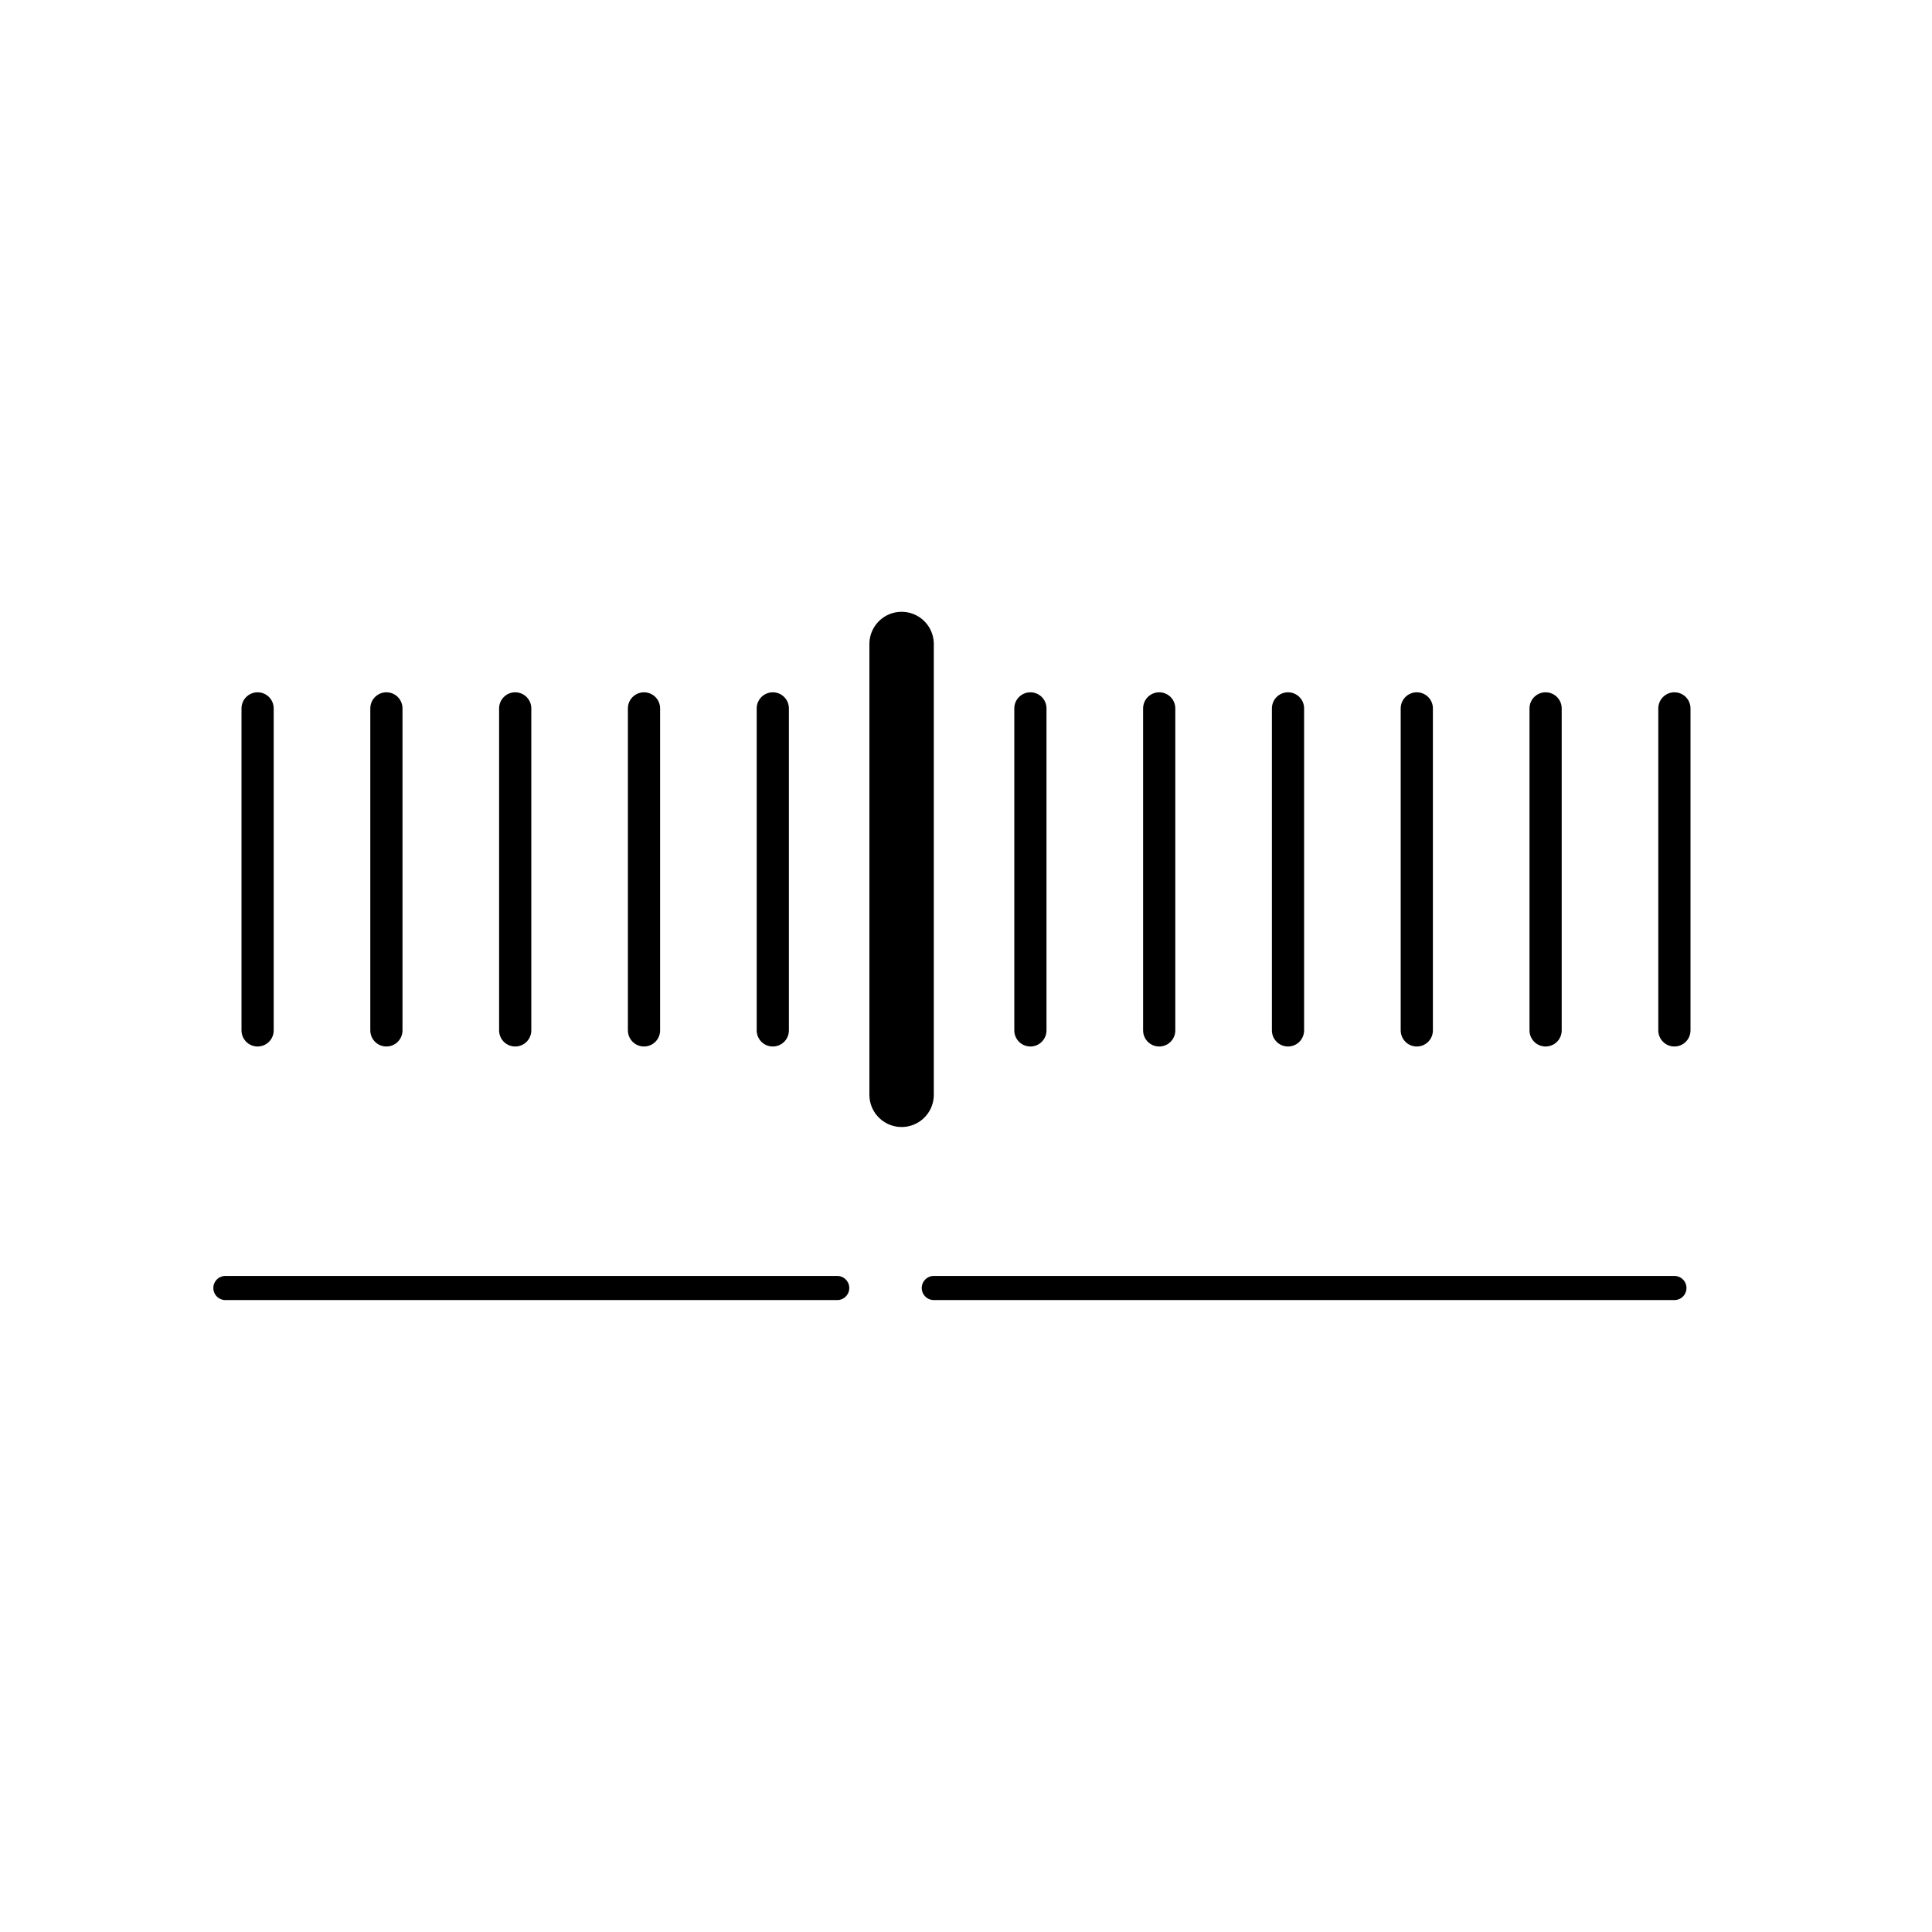
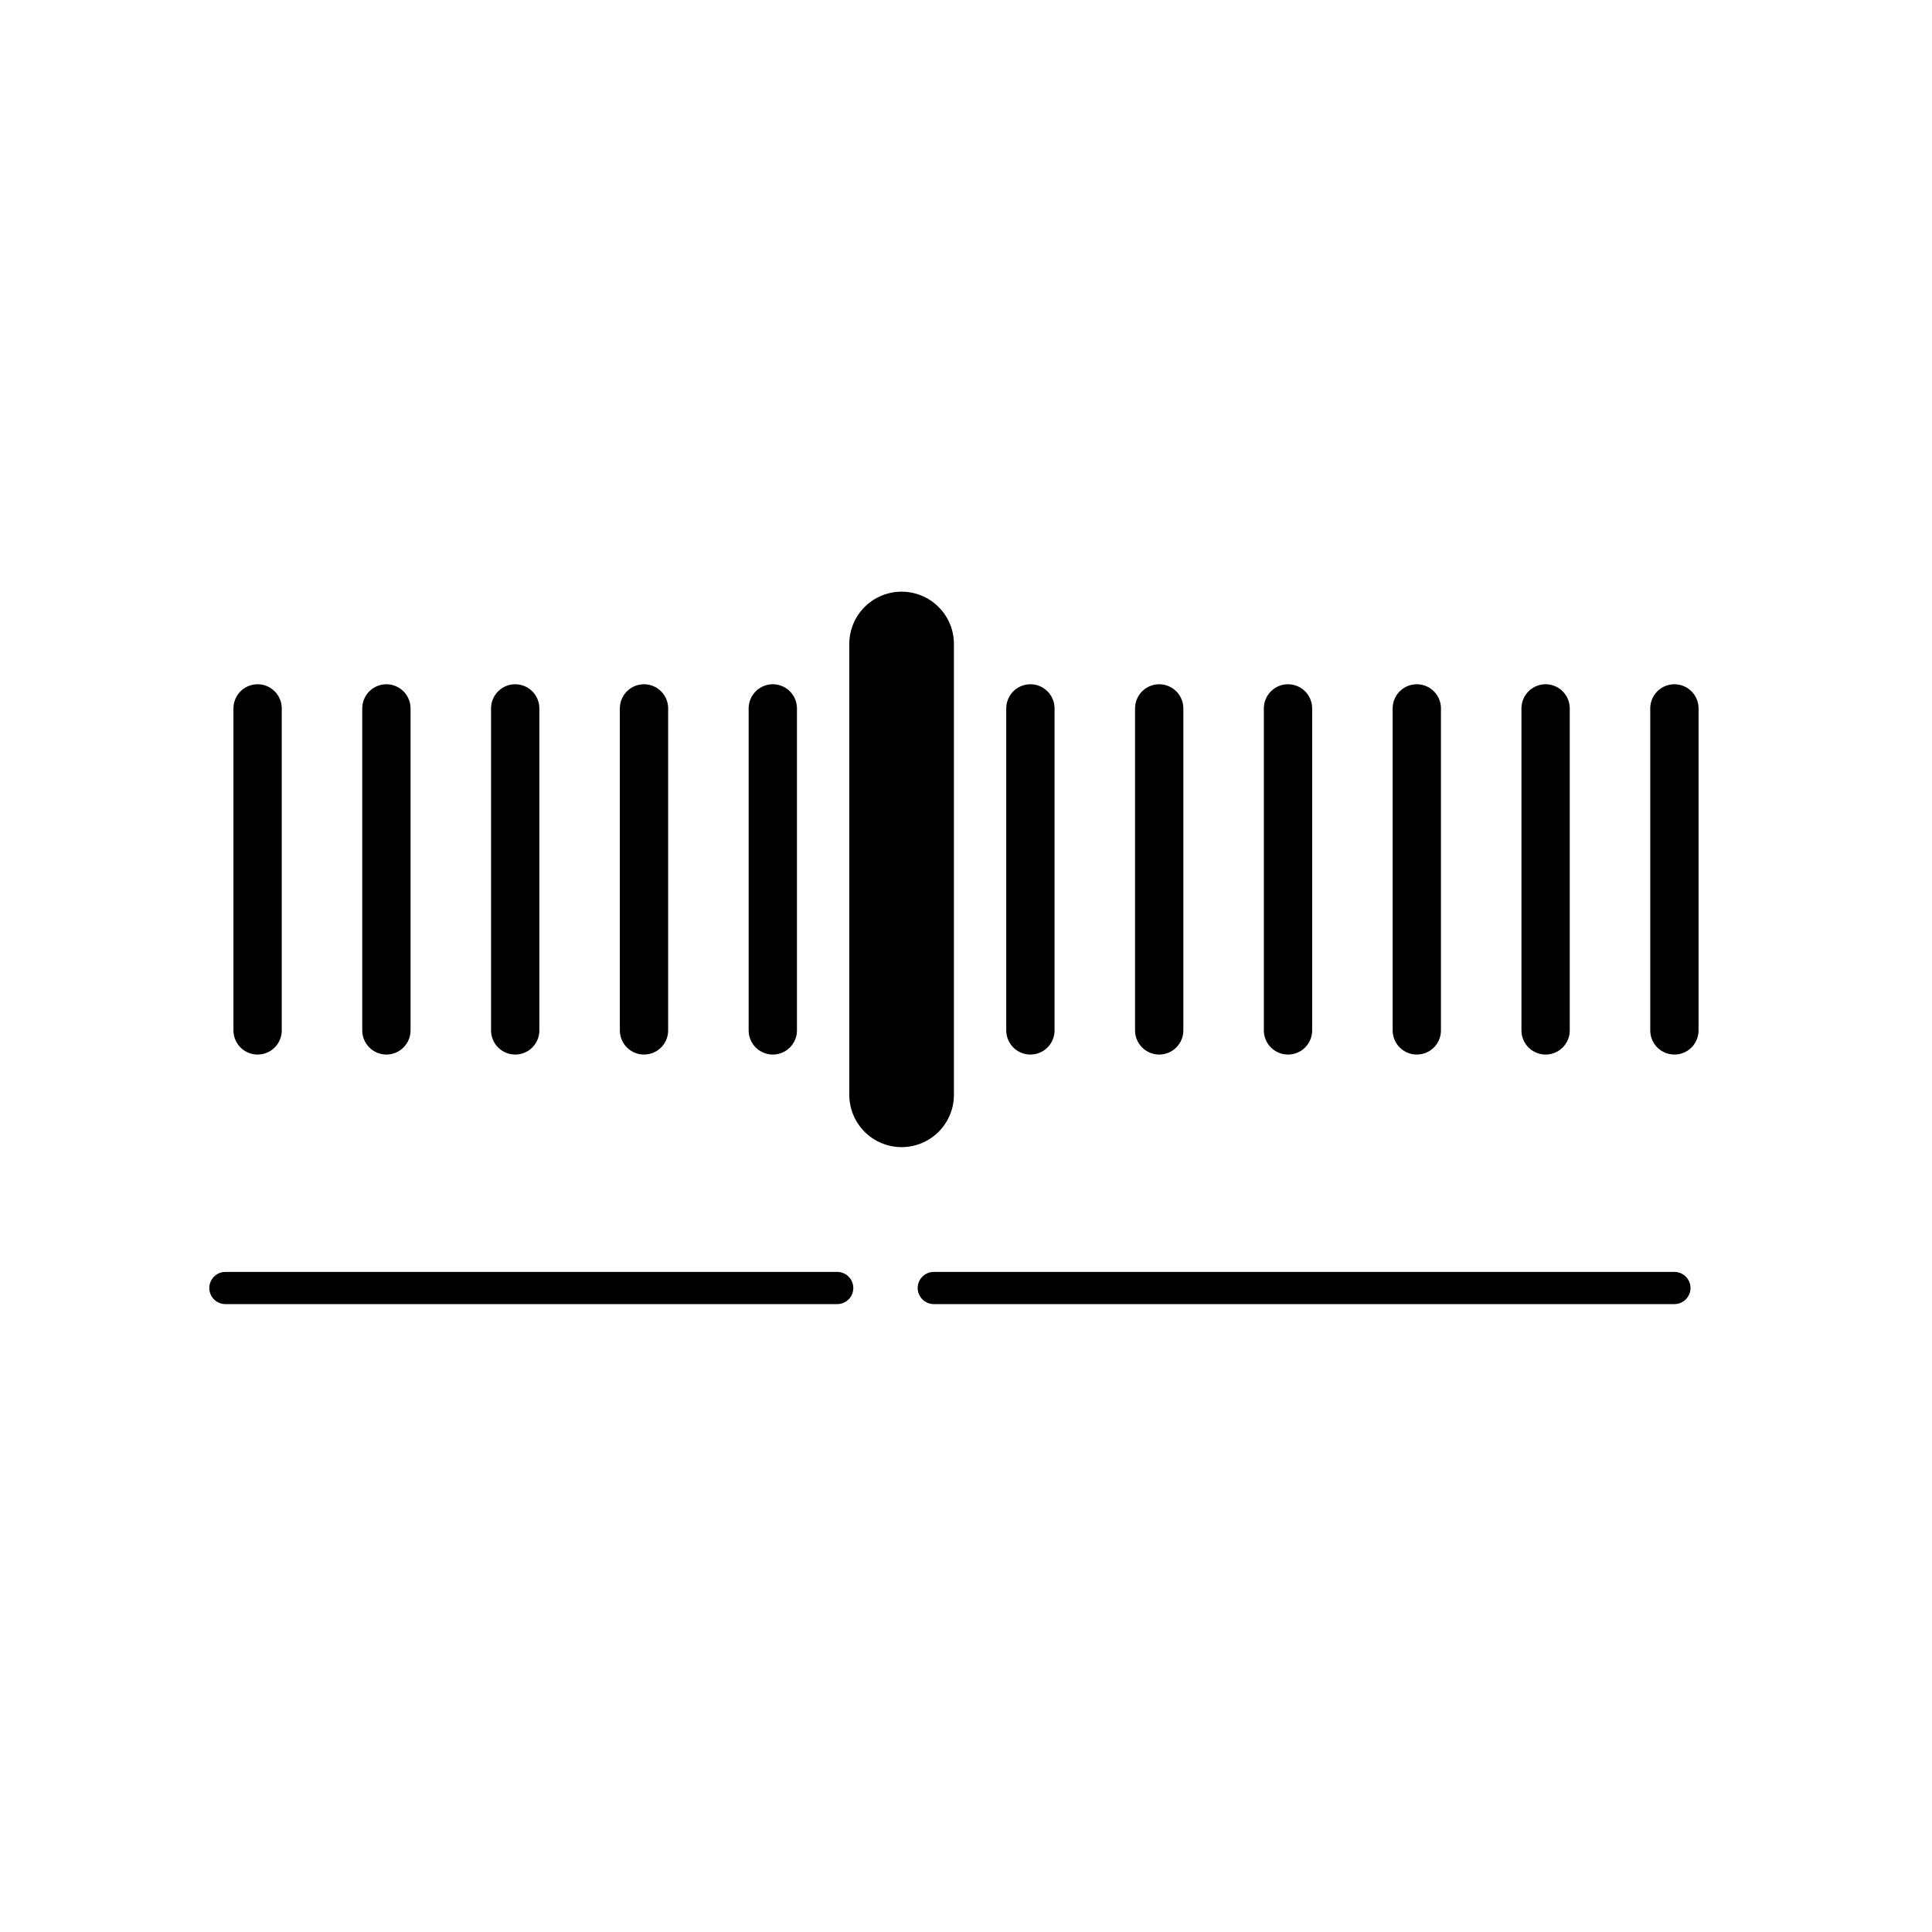
<svg xmlns="http://www.w3.org/2000/svg" viewBox="0 0 120 120" fill="none" stroke="currentColor" stroke-linecap="round" stroke-linejoin="round" aria-hidden="true">
-   <line x1="16.0" y1="44.0" x2="16.0" y2="64.0" stroke-width="2" />
-   <line x1="24.0" y1="44.0" x2="24.0" y2="64.0" stroke-width="2" />
-   <line x1="32.0" y1="44.0" x2="32.0" y2="64.0" stroke-width="2" />
-   <line x1="40.0" y1="44.0" x2="40.0" y2="64.0" stroke-width="2" />
-   <line x1="48.0" y1="44.0" x2="48.0" y2="64.0" stroke-width="2" />
-   <line x1="56.0" y1="40.0" x2="56.0" y2="68.0" stroke-width="4" />
-   <line x1="64.0" y1="44.0" x2="64.0" y2="64.0" stroke-width="2" />
-   <line x1="72.0" y1="44.0" x2="72.0" y2="64.0" stroke-width="2" />
-   <line x1="80.0" y1="44.0" x2="80.0" y2="64.0" stroke-width="2" />
-   <line x1="88.0" y1="44.0" x2="88.0" y2="64.0" stroke-width="2" />
-   <line x1="96.0" y1="44.0" x2="96.0" y2="64.0" stroke-width="2" />
-   <line x1="104.0" y1="44.0" x2="104.0" y2="64.0" stroke-width="2" />
-   <line x1="58.0" y1="80.0" x2="104.0" y2="80.0" stroke-width="1.5" />
-   <line x1="14.0" y1="80.0" x2="52.0" y2="80.0" stroke-width="1.5" />
+   <line x1="16.0" y1="44.0" x2="16.0" y2="64.0" stroke-width="3" />
+   <line x1="24.0" y1="44.0" x2="24.0" y2="64.0" stroke-width="3" />
+   <line x1="32.0" y1="44.0" x2="32.0" y2="64.0" stroke-width="3" />
+   <line x1="40.0" y1="44.0" x2="40.0" y2="64.0" stroke-width="3" />
+   <line x1="48.0" y1="44.0" x2="48.0" y2="64.0" stroke-width="3" />
+   <line x1="56.0" y1="40.0" x2="56.0" y2="68.0" stroke-width="6.5" />
+   <line x1="64.0" y1="44.0" x2="64.0" y2="64.0" stroke-width="3" />
+   <line x1="72.0" y1="44.0" x2="72.0" y2="64.0" stroke-width="3" />
+   <line x1="80.0" y1="44.0" x2="80.0" y2="64.0" stroke-width="3" />
+   <line x1="88.0" y1="44.0" x2="88.0" y2="64.0" stroke-width="3" />
+   <line x1="96.0" y1="44.0" x2="96.0" y2="64.0" stroke-width="3" />
+   <line x1="104.0" y1="44.0" x2="104.0" y2="64.0" stroke-width="3" />
+   <line x1="58.0" y1="80.0" x2="104.0" y2="80.0" stroke-width="2" />
+   <line x1="14.0" y1="80.0" x2="52.0" y2="80.0" stroke-width="2" />
</svg>
